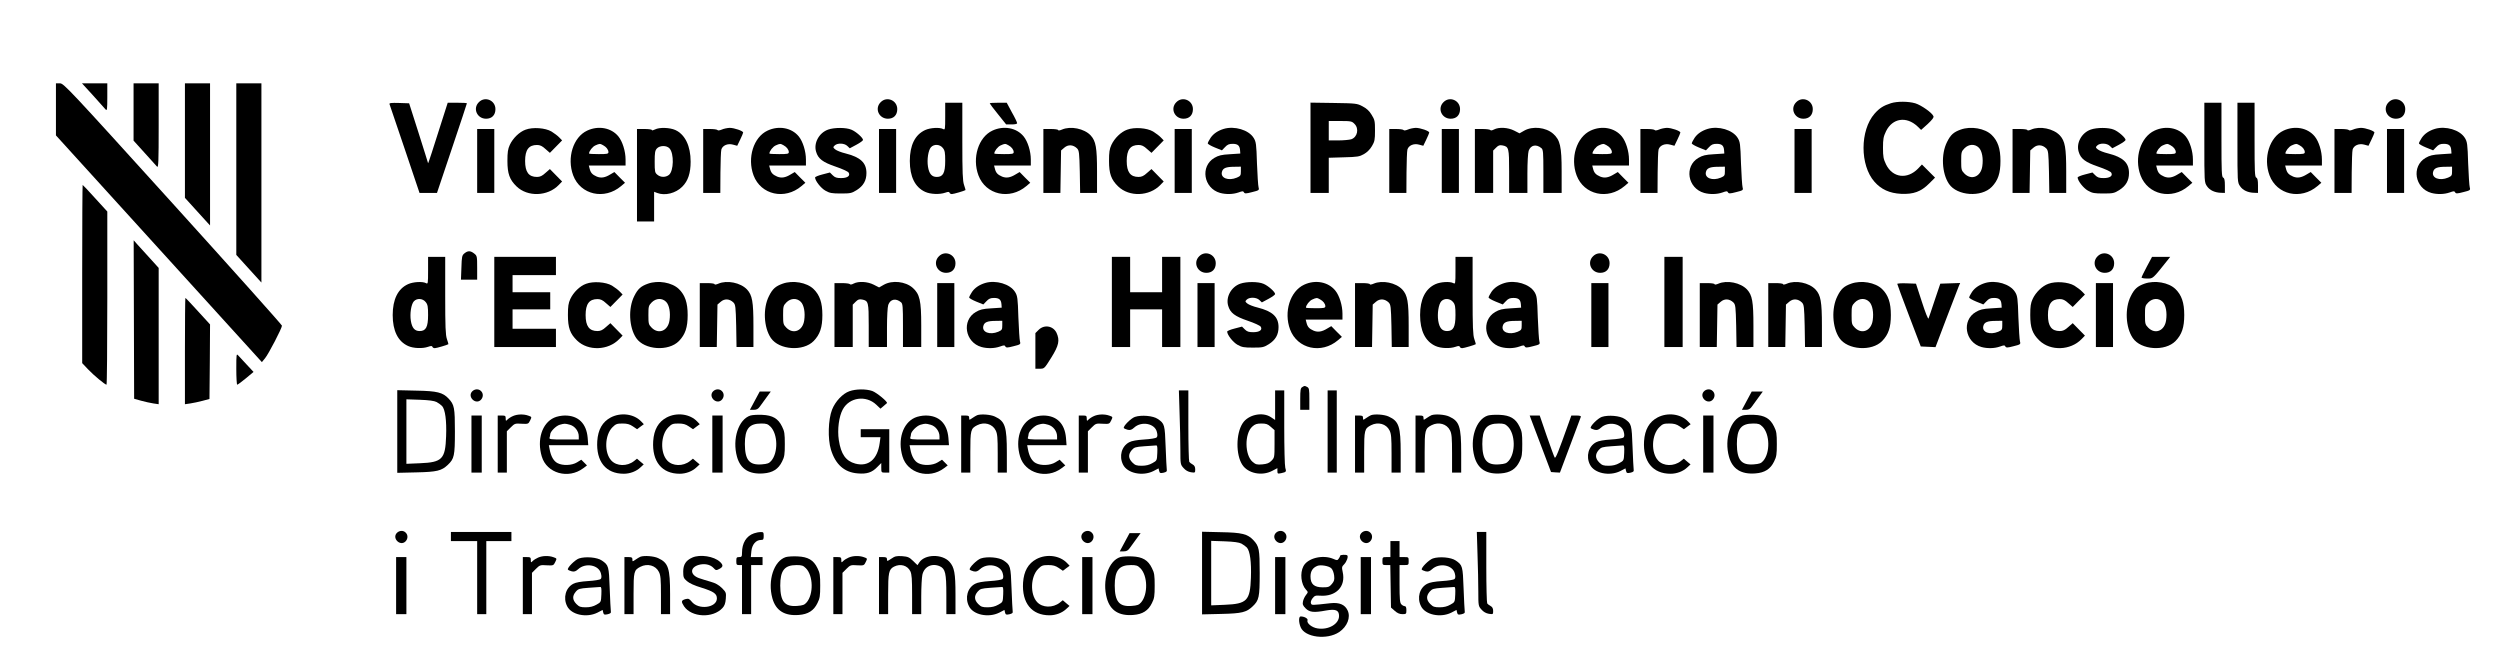
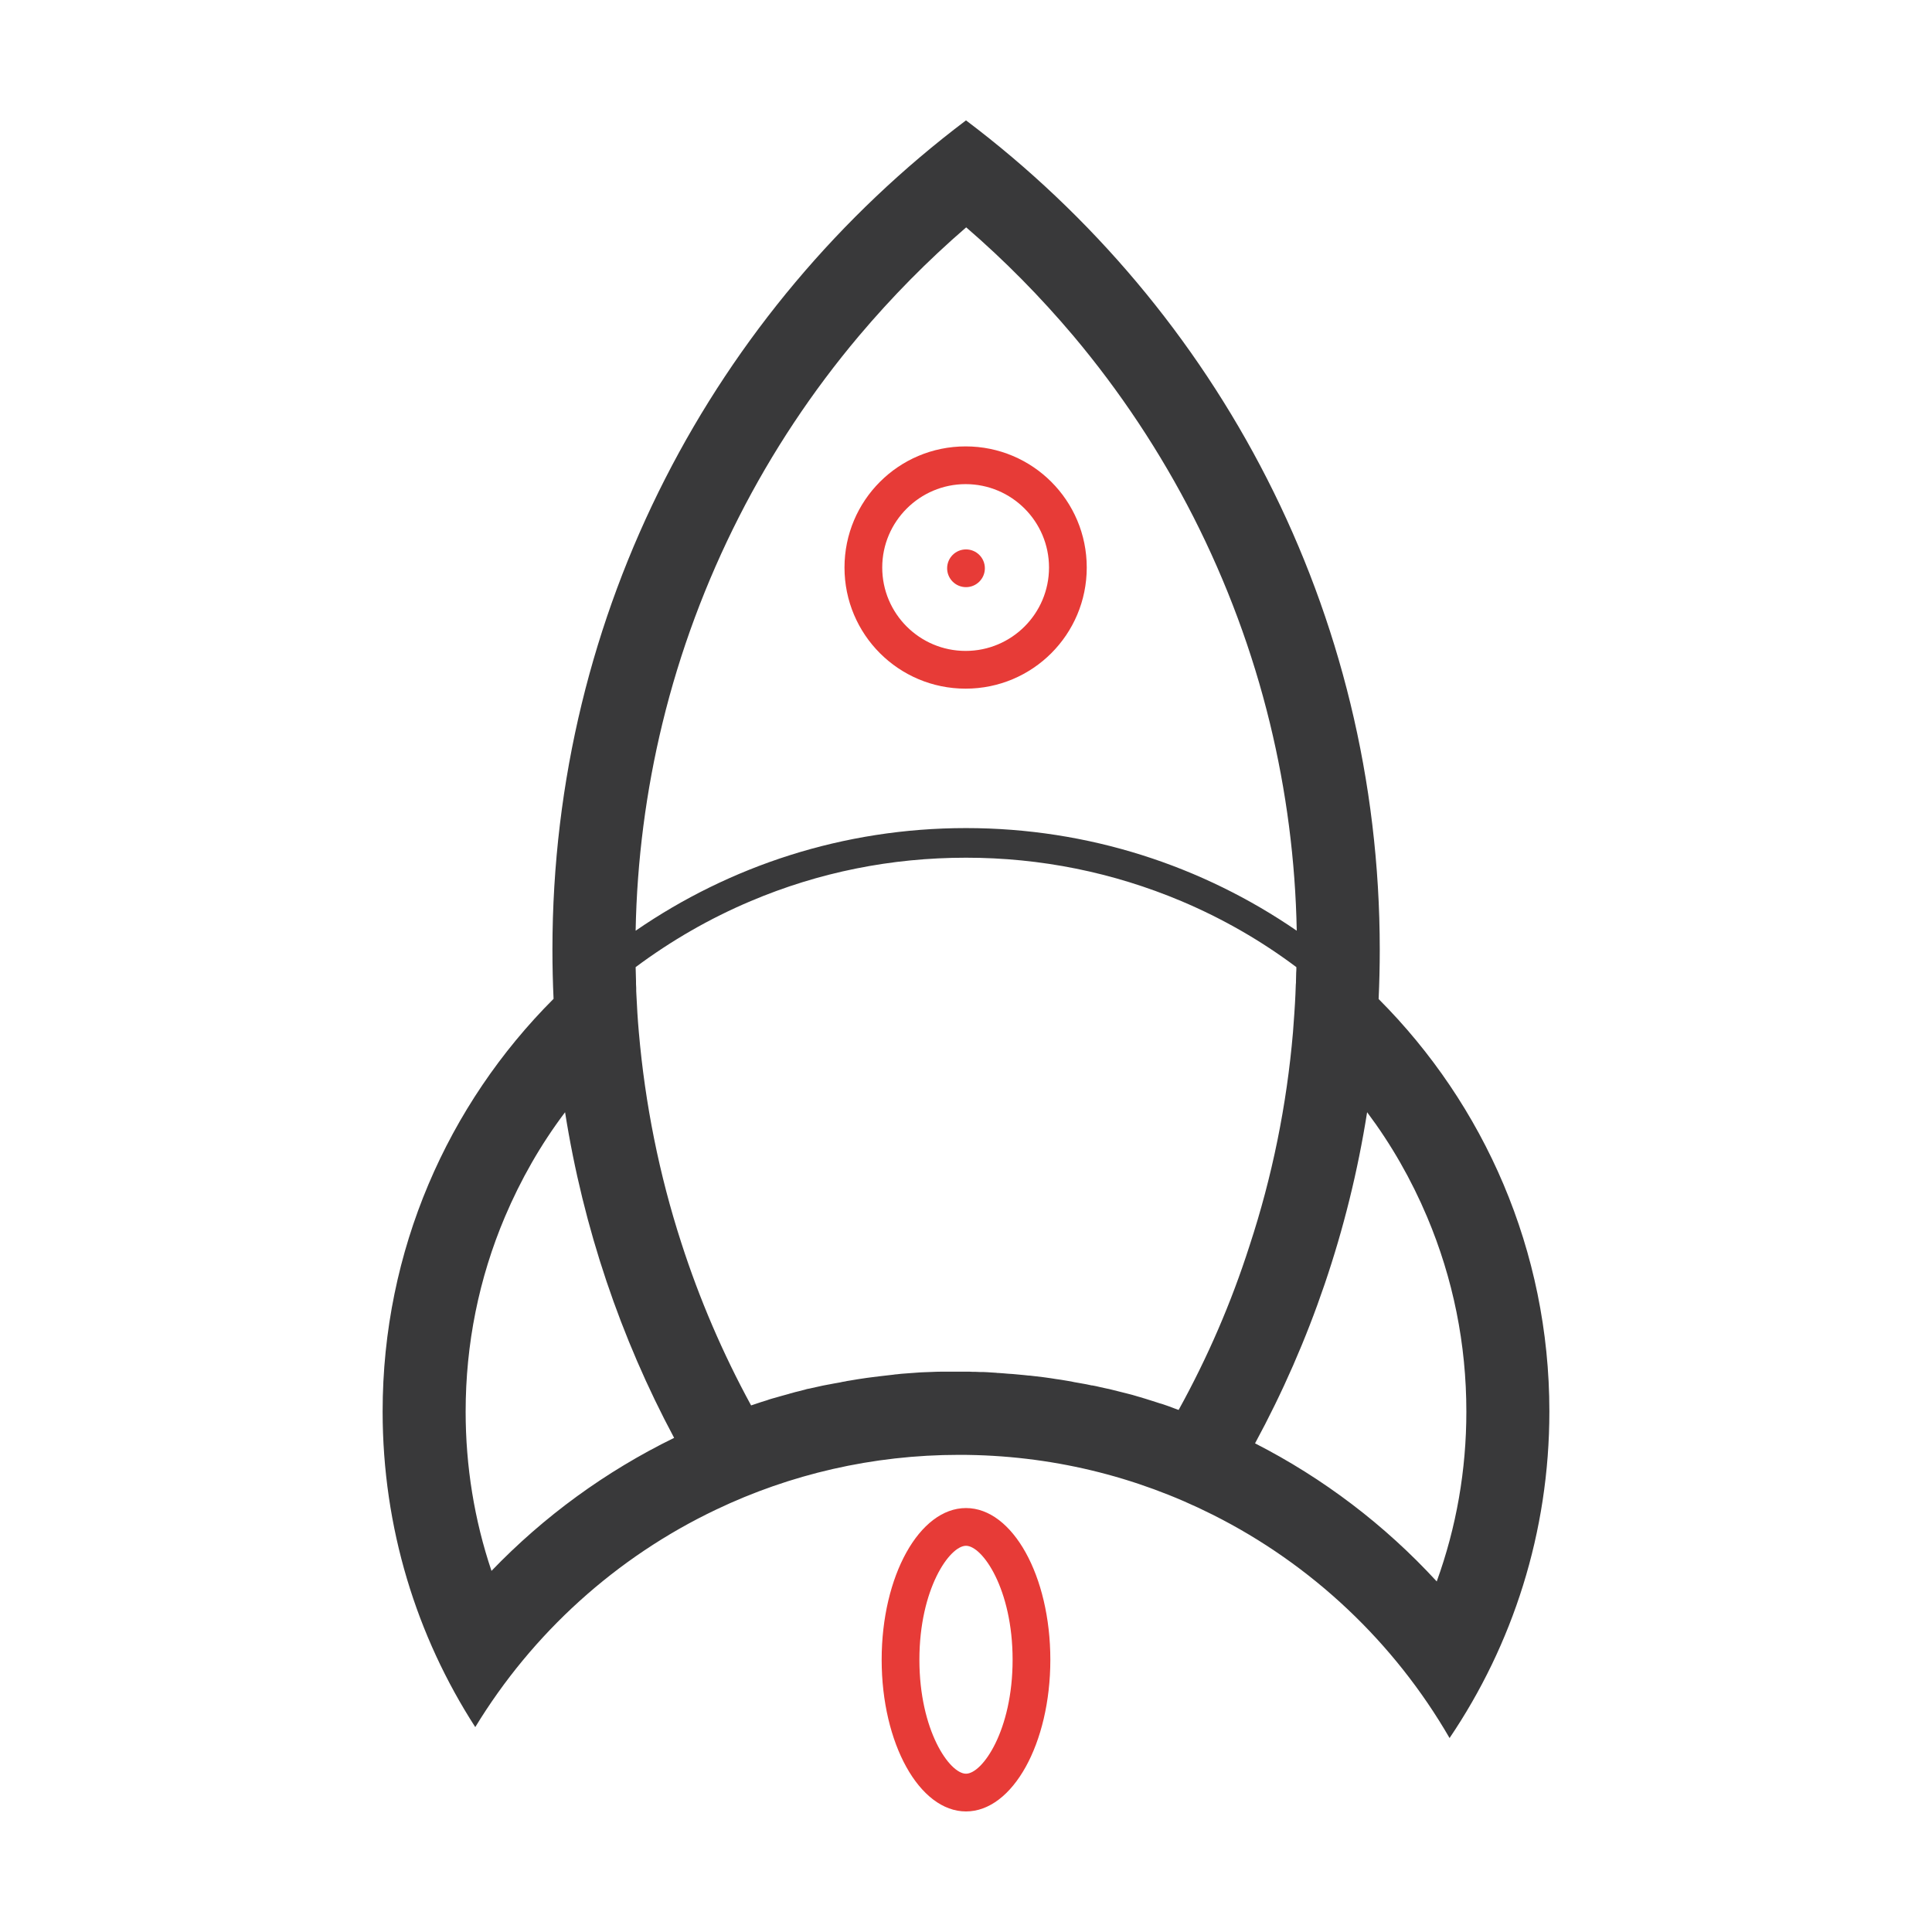
- <svg xmlns="http://www.w3.org/2000/svg" version="1.0" width="2190pt" height="588pt" viewBox="0 0 2190 588" preserveAspectRatio="xMidYMid meet">
-   <g transform="translate(0,588) scale(0.1,-0.1)" fill="#000000" stroke="none">
-     <path d="M490 4922 l0 -228 902 -993 902 -993 28 34 c30 36 148 263 148 285 0 7 -430 488 -955 1068 -918 1014 -957 1055 -990 1055 l-35 0 0 -228z" />
-     <path d="M816 5043 c53 -60 103 -115 110 -123 12 -12 14 4 14 108 l0 122 -111 0 -111 0 98 -107z" />
-     <path d="M1170 4899 l0 -251 96 -106 c53 -59 103 -114 110 -122 12 -12 14 44 14 358 l0 372 -110 0 -110 0 0 -251z" />
-     <path d="M1620 4649 l0 -502 87 -96 c48 -53 97 -107 110 -121 l23 -25 0 623 0 622 -110 0 -110 0 0 -501z" />
-     <path d="M2070 4399 l0 -752 87 -96 c48 -53 97 -107 110 -121 l23 -25 0 873 0 872 -110 0 -110 0 0 -751z" />
-     <path d="M4195 4985 c-56 -55 -16 -145 63 -145 51 0 82 32 82 84 0 77 -91 116 -145 61z" />
-     <path d="M7715 4985 c-56 -55 -16 -145 63 -145 51 0 82 32 82 84 0 77 -91 116 -145 61z" />
-     <path d="M10305 4985 c-56 -55 -16 -145 63 -145 51 0 82 32 82 84 0 77 -91 116 -145 61z" />
-     <path d="M12645 4985 c-56 -55 -16 -145 63 -145 51 0 82 32 82 84 0 77 -91 116 -145 61z" />
-     <path d="M15735 4985 c-56 -55 -16 -145 63 -145 51 0 82 32 82 84 0 77 -91 116 -145 61z" />
-     <path d="M20925 4985 c-56 -55 -16 -145 63 -145 51 0 82 32 82 84 0 77 -91 116 -145 61z" />
-     <path d="M16565 4976 c-66 -21 -101 -43 -144 -92 -128 -146 -129 -452 0 -597 58 -66 132 -100 233 -105 108 -5 174 19 245 90 l52 52 -57 57 -58 58 -34 -36 c-95 -97 -222 -81 -280 36 -23 48 -27 68 -27 146 0 78 4 98 27 146 56 114 178 133 275 42 l32 -31 58 52 c39 37 55 57 50 68 -11 30 -107 97 -159 113 -62 18 -158 18 -213 1z" />
-     <path d="M3412 4968 c3 -7 63 -185 134 -395 l129 -383 76 0 77 0 131 390 c72 214 131 392 131 395 0 3 -38 5 -84 5 l-84 0 -47 -147 c-81 -257 -124 -388 -125 -383 0 3 -38 122 -83 265 l-83 260 -88 3 c-69 2 -87 0 -84 -10z" />
-     <path d="M8280 4860 c0 -116 -1 -120 -19 -110 -30 16 -112 11 -156 -9 -89 -40 -135 -133 -135 -271 0 -138 46 -231 135 -271 46 -21 127 -24 175 -7 26 9 35 9 38 0 2 -7 11 -12 21 -12 14 0 110 28 119 35 1 1 -5 21 -13 45 -12 35 -15 105 -15 381 l0 339 -75 0 -75 0 0 -120z m-21 -276 c18 -22 21 -41 21 -114 0 -105 -19 -140 -74 -140 -44 0 -67 28 -77 90 -10 63 3 144 26 170 27 30 78 27 104 -6z" />
-     <path d="M8670 4975 c0 -3 32 -46 72 -95 l72 -90 48 0 c29 0 48 4 48 11 0 7 -20 50 -46 95 l-45 84 -75 0 c-40 0 -74 -2 -74 -5z" />
-     <path d="M11480 4586 l0 -396 80 0 80 0 0 154 0 154 133 4 c119 3 136 6 175 28 27 15 54 42 70 70 24 40 27 56 27 136 0 83 -2 94 -30 139 -21 35 -45 56 -80 74 -47 25 -57 26 -252 29 l-203 3 0 -395z m385 209 c42 -41 27 -116 -28 -135 -16 -5 -68 -10 -113 -10 l-84 0 0 85 0 85 100 0 c94 0 103 -2 125 -25z" />
-     <path d="M19310 4631 c0 -346 0 -348 23 -382 24 -36 70 -57 125 -58 l32 -1 0 64 c0 48 -4 65 -15 70 -13 5 -15 51 -15 331 l0 325 -75 0 -75 0 0 -349z" />
-     <path d="M19600 4631 c0 -346 0 -348 23 -382 24 -36 70 -57 125 -58 l32 -1 0 64 c0 48 -4 65 -15 70 -13 5 -15 51 -15 331 l0 325 -75 0 -75 0 0 -349z" />
-     <path d="M4604 4744 c-54 -19 -111 -75 -138 -133 -17 -37 -21 -65 -21 -141 0 -111 19 -164 80 -223 97 -94 273 -88 370 13 l29 30 -54 55 -53 54 -39 -34 c-28 -26 -47 -35 -74 -35 -72 0 -104 42 -104 140 0 98 32 140 104 140 27 0 46 -9 74 -35 l39 -34 53 54 54 55 -25 26 c-13 14 -44 37 -68 52 -54 32 -164 40 -227 16z" />
-     <path d="M5144 4736 c-123 -57 -180 -239 -123 -392 64 -171 274 -218 420 -94 l34 29 -47 47 -46 47 -34 -20 c-48 -30 -83 -35 -120 -20 -39 17 -54 33 -63 70 l-7 27 161 0 161 0 0 52 c0 73 -27 159 -63 203 -62 76 -175 97 -273 51z m139 -128 c28 -15 46 -38 47 -60 0 -16 -11 -18 -85 -18 -47 0 -85 2 -85 5 0 21 30 60 55 71 38 17 41 17 68 2z" />
-     <path d="M5738 4746 c-16 -8 -28 -11 -28 -5 0 5 -29 9 -65 9 l-65 0 0 -405 0 -405 75 0 75 0 0 130 0 130 26 -10 c69 -27 163 -3 220 54 51 50 74 120 74 220 0 137 -49 238 -134 277 -49 22 -140 25 -178 5z m127 -166 c41 -45 37 -198 -5 -232 -29 -23 -72 -23 -101 1 -22 18 -24 26 -24 114 0 79 3 98 19 116 25 28 86 29 111 1z" />
-     <path d="M6323 4745 c-19 -8 -35 -10 -38 -4 -4 5 -33 9 -66 9 l-59 0 0 -280 0 -280 75 0 75 0 1 178 c1 97 4 188 8 202 10 36 56 56 102 43 l37 -10 26 54 c14 29 26 57 26 62 0 14 -78 41 -118 41 -20 -1 -52 -7 -69 -15z" />
-     <path d="M6724 4736 c-123 -57 -180 -239 -123 -392 64 -171 274 -218 420 -94 l34 29 -47 47 -46 47 -34 -20 c-48 -30 -83 -35 -120 -20 -39 17 -54 33 -63 70 l-7 27 161 0 161 0 0 52 c0 73 -27 159 -63 203 -62 76 -175 97 -273 51z m139 -128 c28 -15 46 -38 47 -60 0 -16 -11 -18 -85 -18 -47 0 -85 2 -85 5 0 21 30 60 55 71 38 17 41 17 68 2z" />
-     <path d="M7255 4745 c-80 -28 -129 -118 -106 -194 18 -62 58 -92 172 -131 56 -19 107 -42 113 -52 17 -28 -10 -48 -66 -48 -39 0 -54 5 -74 25 l-24 24 -65 -17 c-36 -9 -65 -21 -65 -27 1 -29 50 -92 90 -115 39 -22 57 -25 136 -25 83 0 94 2 139 30 58 37 85 83 85 149 0 90 -52 139 -183 172 -38 9 -78 25 -90 35 -20 16 -21 19 -6 34 24 24 86 22 112 -4 l21 -20 58 31 c32 17 58 36 58 42 0 19 -62 74 -102 90 -46 20 -149 20 -203 1z" />
-     <path d="M8694 4736 c-123 -57 -180 -239 -123 -392 64 -171 274 -218 420 -94 l34 29 -47 47 -46 47 -34 -20 c-48 -30 -83 -35 -120 -20 -39 17 -54 33 -63 70 l-7 27 161 0 161 0 0 52 c0 73 -27 159 -63 203 -62 76 -175 97 -273 51z m139 -128 c28 -15 46 -38 47 -60 0 -16 -11 -18 -85 -18 -47 0 -85 2 -85 5 0 21 30 60 55 71 38 17 41 17 68 2z" />
-     <path d="M9303 4745 c-18 -8 -33 -10 -33 -5 0 6 -29 10 -65 10 l-65 0 0 -280 0 -280 74 0 75 0 3 186 3 186 29 25 c34 29 77 26 111 -7 18 -19 20 -37 24 -205 l3 -185 74 0 74 0 0 188 c0 209 -10 266 -56 316 -57 60 -175 84 -251 51z" />
-     <path d="M9874 4744 c-54 -19 -111 -75 -138 -133 -17 -37 -21 -65 -21 -141 0 -111 19 -164 80 -223 97 -94 273 -88 370 13 l29 30 -54 55 -53 54 -39 -34 c-28 -26 -47 -35 -74 -35 -72 0 -104 42 -104 140 0 98 32 140 104 140 27 0 46 -9 74 -35 l39 -34 53 54 54 55 -25 26 c-13 14 -44 37 -68 52 -54 32 -164 40 -227 16z" />
-     <path d="M10720 4751 c-52 -16 -90 -42 -115 -78 -14 -21 -25 -43 -25 -49 0 -6 28 -22 62 -36 l62 -25 27 28 c21 23 36 29 67 29 45 0 62 -15 65 -57 l2 -28 -91 -6 c-74 -4 -100 -11 -136 -32 -126 -74 -95 -266 50 -307 52 -14 112 -13 161 4 35 13 42 13 48 1 7 -12 18 -12 71 2 61 15 64 17 57 42 -4 14 -10 109 -14 211 -5 169 -8 188 -29 222 -43 70 -168 107 -262 79z m150 -372 c0 -36 -3 -41 -35 -55 -74 -31 -145 -4 -131 50 8 33 35 45 109 45 l57 1 0 -41z" />
-     <path d="M12333 4745 c-19 -8 -35 -10 -38 -4 -4 5 -33 9 -66 9 l-59 0 0 -280 0 -280 75 0 75 0 1 178 c1 97 4 188 8 202 10 36 56 56 102 43 l37 -10 26 54 c14 29 26 57 26 62 0 14 -78 41 -118 41 -20 -1 -52 -7 -69 -15z" />
-     <path d="M13088 4746 c-16 -9 -30 -11 -33 -5 -4 5 -35 9 -71 9 l-64 0 0 -280 0 -280 80 0 80 0 0 185 0 186 26 26 c20 20 31 24 57 19 54 -11 57 -22 57 -228 l0 -188 80 0 80 0 0 169 c0 98 5 181 11 200 18 51 67 61 112 23 15 -13 17 -36 17 -204 l0 -188 80 0 80 0 0 190 c0 218 -13 274 -75 329 -64 56 -179 68 -252 27 l-42 -24 -47 24 c-55 28 -133 32 -176 10z" />
-     <path d="M13934 4736 c-123 -57 -180 -239 -123 -392 64 -171 274 -218 420 -94 l34 29 -47 47 -46 47 -34 -20 c-48 -30 -83 -35 -120 -20 -39 17 -54 33 -63 70 l-7 27 161 0 161 0 0 52 c0 73 -27 159 -63 203 -62 76 -175 97 -273 51z m139 -128 c28 -15 46 -38 47 -60 0 -16 -11 -18 -85 -18 -47 0 -85 2 -85 5 0 21 30 60 55 71 38 17 41 17 68 2z" />
-     <path d="M14533 4745 c-19 -8 -35 -10 -38 -4 -4 5 -33 9 -66 9 l-59 0 0 -280 0 -280 75 0 75 0 1 178 c1 97 4 188 8 202 10 36 56 56 102 43 l37 -10 26 54 c14 29 26 57 26 62 0 14 -78 41 -118 41 -20 -1 -52 -7 -69 -15z" />
-     <path d="M14960 4751 c-52 -16 -90 -42 -115 -78 -14 -21 -25 -43 -25 -49 0 -6 28 -22 62 -36 l62 -25 27 28 c21 23 36 29 67 29 45 0 62 -15 65 -57 l2 -28 -91 -6 c-74 -4 -100 -11 -136 -32 -126 -74 -95 -266 50 -307 52 -14 112 -13 161 4 35 13 42 13 48 1 7 -12 18 -12 71 2 61 15 64 17 57 42 -4 14 -10 109 -14 211 -5 169 -8 188 -29 222 -43 70 -168 107 -262 79z m150 -372 c0 -36 -3 -41 -35 -55 -74 -31 -145 -4 -131 50 8 33 35 45 109 45 l57 1 0 -41z" />
-     <path d="M17176 4745 c-62 -22 -89 -46 -120 -109 -54 -106 -46 -274 17 -367 71 -105 284 -120 375 -26 55 57 76 119 76 227 0 109 -23 175 -77 228 -60 58 -182 79 -271 47z m159 -159 c28 -28 40 -95 30 -162 -13 -92 -95 -126 -156 -65 -27 28 -29 34 -29 111 0 77 2 83 29 111 38 38 91 40 126 5z" />
-     <path d="M17793 4745 c-18 -8 -33 -10 -33 -5 0 6 -29 10 -65 10 l-65 0 0 -280 0 -280 74 0 75 0 3 186 3 186 29 25 c34 29 77 26 111 -7 18 -19 20 -37 24 -205 l3 -185 74 0 74 0 0 188 c0 209 -10 266 -56 316 -57 60 -175 84 -251 51z" />
-     <path d="M18315 4745 c-80 -28 -129 -118 -106 -194 18 -62 58 -92 172 -131 56 -19 107 -42 113 -52 17 -28 -10 -48 -66 -48 -39 0 -54 5 -74 25 l-24 24 -65 -17 c-36 -9 -65 -21 -65 -27 1 -29 50 -92 90 -115 39 -22 57 -25 136 -25 83 0 94 2 139 30 58 37 85 83 85 149 0 90 -52 139 -183 172 -38 9 -78 25 -90 35 -20 16 -21 19 -6 34 24 24 86 22 112 -4 l21 -20 58 31 c32 17 58 36 58 42 0 19 -62 74 -102 90 -46 20 -149 20 -203 1z" />
-     <path d="M18874 4736 c-123 -57 -180 -239 -123 -392 64 -171 274 -218 420 -94 l34 29 -47 47 -46 47 -34 -20 c-48 -30 -83 -35 -120 -20 -39 17 -54 33 -63 70 l-7 27 161 0 161 0 0 52 c0 73 -27 159 -63 203 -62 76 -175 97 -273 51z m139 -128 c28 -15 46 -38 47 -60 0 -16 -11 -18 -85 -18 -47 0 -85 2 -85 5 0 21 30 60 55 71 38 17 41 17 68 2z" />
-     <path d="M20004 4736 c-123 -57 -180 -239 -123 -392 64 -171 274 -218 420 -94 l34 29 -47 47 -46 47 -34 -20 c-48 -30 -83 -35 -120 -20 -39 17 -54 33 -63 70 l-7 27 161 0 161 0 0 52 c0 73 -27 159 -63 203 -62 76 -175 97 -273 51z m139 -128 c28 -15 46 -38 47 -60 0 -16 -11 -18 -85 -18 -47 0 -85 2 -85 5 0 21 30 60 55 71 38 17 41 17 68 2z" />
-     <path d="M20613 4745 c-19 -8 -35 -10 -38 -4 -4 5 -33 9 -66 9 l-59 0 0 -280 0 -280 75 0 75 0 1 178 c1 97 4 188 8 202 10 36 56 56 102 43 l37 -10 26 54 c14 29 26 57 26 62 0 14 -78 41 -118 41 -20 -1 -52 -7 -69 -15z" />
-     <path d="M21330 4751 c-52 -16 -90 -42 -115 -78 -14 -21 -25 -43 -25 -49 0 -6 28 -22 62 -36 l62 -25 27 28 c21 23 36 29 67 29 45 0 62 -15 65 -57 l2 -28 -91 -6 c-74 -4 -100 -11 -136 -32 -126 -74 -95 -266 50 -307 52 -14 112 -13 161 4 35 13 42 13 48 1 7 -12 18 -12 71 2 61 15 64 17 57 42 -4 14 -10 109 -14 211 -5 169 -8 188 -29 222 -43 70 -168 107 -262 79z m150 -372 c0 -36 -3 -41 -35 -55 -74 -31 -145 -4 -131 50 8 33 35 45 109 45 l57 1 0 -41z" />
-     <path d="M4180 4470 l0 -280 75 0 75 0 0 280 0 280 -75 0 -75 0 0 -280z" />
-     <path d="M7700 4470 l0 -280 75 0 75 0 0 280 0 280 -75 0 -75 0 0 -280z" />
-     <path d="M10290 4470 l0 -280 75 0 75 0 0 280 0 280 -75 0 -75 0 0 -280z" />
-     <path d="M12630 4470 l0 -280 75 0 75 0 0 280 0 280 -75 0 -75 0 0 -280z" />
-     <path d="M15720 4470 l0 -280 75 0 75 0 0 280 0 280 -75 0 -75 0 0 -280z" />
-     <path d="M20910 4470 l0 -280 75 0 75 0 0 280 0 280 -75 0 -75 0 0 -280z" />
-     <path d="M720 3479 l0 -780 51 -54 c49 -52 149 -135 162 -135 4 0 7 341 7 758 l0 759 -106 116 c-58 65 -108 117 -110 117 -2 0 -4 -351 -4 -781z" />
-     <path d="M1173 3081 l2 -694 60 -17 c33 -9 81 -20 108 -24 l47 -7 0 597 0 597 -77 85 c-43 47 -92 101 -110 121 l-32 36 2 -694z" />
-     <path d="M4069 3661 c-22 -18 -24 -28 -27 -125 l-4 -106 71 0 71 0 0 104 c0 101 -1 105 -26 125 -33 26 -55 26 -85 2z" />
-     <path d="M8225 3635 c-56 -55 -16 -145 63 -145 51 0 82 32 82 84 0 77 -91 116 -145 61z" />
-     <path d="M10505 3635 c-56 -55 -16 -145 63 -145 51 0 82 32 82 84 0 77 -91 116 -145 61z" />
-     <path d="M13955 3635 c-56 -55 -16 -145 63 -145 51 0 82 32 82 84 0 77 -91 116 -145 61z" />
-     <path d="M18375 3635 c-56 -55 -16 -145 63 -145 51 0 82 32 82 84 0 77 -91 116 -145 61z" />
-     <path d="M3750 3510 c0 -116 -1 -120 -19 -110 -30 16 -112 11 -156 -9 -89 -40 -135 -133 -135 -271 0 -138 46 -231 135 -271 46 -21 127 -24 175 -7 26 9 35 9 38 0 2 -7 11 -12 21 -12 14 0 110 28 119 35 1 1 -5 21 -13 45 -12 35 -15 105 -15 381 l0 339 -75 0 -75 0 0 -120z m-21 -276 c18 -22 21 -41 21 -114 0 -105 -19 -140 -74 -140 -44 0 -67 28 -77 90 -10 63 3 144 26 170 27 30 78 27 104 -6z" />
-     <path d="M4330 3235 l0 -395 270 0 270 0 0 80 0 80 -190 0 -190 0 0 85 0 85 165 0 165 0 0 75 0 75 -165 0 -165 0 0 75 0 75 190 0 190 0 0 80 0 80 -270 0 -270 0 0 -395z" />
-     <path d="M9740 3235 l0 -395 80 0 80 0 0 165 0 165 140 0 140 0 0 -165 0 -165 80 0 80 0 0 395 0 395 -80 0 -80 0 0 -155 0 -155 -140 0 -140 0 0 155 0 155 -80 0 -80 0 0 -395z" />
-     <path d="M12750 3510 c0 -116 -1 -120 -19 -110 -30 16 -112 11 -156 -9 -89 -40 -135 -133 -135 -271 0 -138 46 -231 135 -271 46 -21 127 -24 175 -7 26 9 35 9 38 0 2 -7 11 -12 21 -12 14 0 110 28 119 35 1 1 -5 21 -13 45 -12 35 -15 105 -15 381 l0 339 -75 0 -75 0 0 -120z m-21 -276 c18 -22 21 -41 21 -114 0 -105 -19 -140 -74 -140 -44 0 -67 28 -77 90 -10 63 3 144 26 170 27 30 78 27 104 -6z" />
-     <path d="M14580 3235 l0 -395 80 0 80 0 0 395 0 395 -80 0 -80 0 0 -395z" />
-     <path d="M18806 3544 c-25 -47 -46 -90 -46 -95 0 -5 22 -9 49 -9 53 0 45 -7 184 167 l18 23 -79 0 -80 0 -46 -86z" />
-     <path d="M5134 3394 c-54 -19 -111 -75 -138 -133 -17 -37 -21 -65 -21 -141 0 -111 19 -164 80 -223 97 -94 273 -88 370 13 l29 30 -54 55 -53 54 -39 -34 c-28 -26 -47 -35 -74 -35 -72 0 -104 42 -104 140 0 98 32 140 104 140 27 0 46 -9 74 -35 l39 -34 53 54 54 55 -25 26 c-13 14 -44 37 -68 52 -54 32 -164 40 -227 16z" />
-     <path d="M5676 3395 c-62 -22 -89 -46 -120 -109 -54 -106 -46 -274 17 -367 71 -105 284 -120 375 -26 55 57 76 119 76 227 0 109 -23 175 -77 228 -60 58 -182 79 -271 47z m159 -159 c28 -28 40 -95 30 -162 -13 -92 -95 -126 -156 -65 -27 28 -29 34 -29 111 0 77 2 83 29 111 38 38 91 40 126 5z" />
-     <path d="M6293 3395 c-18 -8 -33 -10 -33 -5 0 6 -29 10 -65 10 l-65 0 0 -280 0 -280 74 0 75 0 3 186 3 186 29 25 c34 29 77 26 111 -7 18 -19 20 -37 24 -205 l3 -185 74 0 74 0 0 188 c0 209 -10 266 -56 316 -57 60 -175 84 -251 51z" />
-     <path d="M6856 3395 c-62 -22 -89 -46 -120 -109 -54 -106 -46 -274 17 -367 71 -105 284 -120 375 -26 55 57 76 119 76 227 0 109 -23 175 -77 228 -60 58 -182 79 -271 47z m159 -159 c28 -28 40 -95 30 -162 -13 -92 -95 -126 -156 -65 -27 28 -29 34 -29 111 0 77 2 83 29 111 38 38 91 40 126 5z" />
-     <path d="M7478 3396 c-16 -9 -30 -11 -33 -5 -4 5 -35 9 -71 9 l-64 0 0 -280 0 -280 80 0 80 0 0 185 0 186 26 26 c20 20 31 24 57 19 54 -11 57 -22 57 -228 l0 -188 80 0 80 0 0 169 c0 98 5 181 11 200 18 51 67 61 112 23 15 -13 17 -36 17 -204 l0 -188 80 0 80 0 0 190 c0 218 -13 274 -75 329 -64 56 -179 68 -252 27 l-42 -24 -47 24 c-55 28 -133 32 -176 10z" />
-     <path d="M8630 3401 c-52 -16 -90 -42 -115 -78 -14 -21 -25 -43 -25 -49 0 -6 28 -22 62 -36 l62 -25 27 28 c21 23 36 29 67 29 45 0 62 -15 65 -57 l2 -28 -91 -6 c-74 -4 -100 -11 -136 -32 -126 -74 -95 -266 50 -307 52 -14 112 -13 161 4 35 13 42 13 48 1 7 -12 18 -12 71 2 61 15 64 17 57 42 -4 14 -10 109 -14 211 -5 169 -8 188 -29 222 -43 70 -168 107 -262 79z m150 -372 c0 -36 -3 -41 -35 -55 -74 -31 -145 -4 -131 50 8 33 35 45 109 45 l57 1 0 -41z" />
-     <path d="M10865 3395 c-80 -28 -129 -118 -106 -194 18 -62 58 -92 172 -131 56 -19 107 -42 113 -52 17 -28 -10 -48 -66 -48 -39 0 -54 5 -74 25 l-24 24 -65 -17 c-36 -9 -65 -21 -65 -27 1 -29 50 -92 90 -115 39 -22 57 -25 136 -25 83 0 94 2 139 30 58 37 85 83 85 149 0 90 -52 139 -183 172 -38 9 -78 25 -90 35 -20 16 -21 19 -6 34 24 24 86 22 112 -4 l21 -20 58 31 c32 17 58 36 58 42 0 19 -62 74 -102 90 -46 20 -149 20 -203 1z" />
-     <path d="M11424 3386 c-123 -57 -180 -239 -123 -392 64 -171 274 -218 420 -94 l34 29 -47 47 -46 47 -34 -20 c-48 -30 -83 -35 -120 -20 -39 17 -54 33 -63 70 l-7 27 161 0 161 0 0 52 c0 73 -27 159 -63 203 -62 76 -175 97 -273 51z m139 -128 c28 -15 46 -38 47 -60 0 -16 -11 -18 -85 -18 -47 0 -85 2 -85 5 0 21 30 60 55 71 38 17 41 17 68 2z" />
-     <path d="M12033 3395 c-18 -8 -33 -10 -33 -5 0 6 -29 10 -65 10 l-65 0 0 -280 0 -280 74 0 75 0 3 186 3 186 29 25 c34 29 77 26 111 -7 18 -19 20 -37 24 -205 l3 -185 74 0 74 0 0 188 c0 209 -10 266 -56 316 -57 60 -175 84 -251 51z" />
-     <path d="M13180 3401 c-52 -16 -90 -42 -115 -78 -14 -21 -25 -43 -25 -49 0 -6 28 -22 62 -36 l62 -25 27 28 c21 23 36 29 67 29 45 0 62 -15 65 -57 l2 -28 -91 -6 c-74 -4 -100 -11 -136 -32 -126 -74 -95 -266 50 -307 52 -14 112 -13 161 4 35 13 42 13 48 1 7 -12 18 -12 71 2 61 15 64 17 57 42 -4 14 -10 109 -14 211 -5 169 -8 188 -29 222 -43 70 -168 107 -262 79z m150 -372 c0 -36 -3 -41 -35 -55 -74 -31 -145 -4 -131 50 8 33 35 45 109 45 l57 1 0 -41z" />
-     <path d="M15053 3395 c-18 -8 -33 -10 -33 -5 0 6 -29 10 -65 10 l-65 0 0 -280 0 -280 74 0 75 0 3 186 3 186 29 25 c34 29 77 26 111 -7 18 -19 20 -37 24 -205 l3 -185 74 0 74 0 0 188 c0 209 -10 266 -56 316 -57 60 -175 84 -251 51z" />
-     <path d="M15653 3395 c-18 -8 -33 -10 -33 -5 0 6 -29 10 -65 10 l-65 0 0 -280 0 -280 74 0 75 0 3 186 3 186 29 25 c34 29 77 26 111 -7 18 -19 20 -37 24 -205 l3 -185 74 0 74 0 0 188 c0 209 -10 266 -56 316 -57 60 -175 84 -251 51z" />
-     <path d="M16216 3395 c-62 -22 -89 -46 -120 -109 -54 -106 -46 -274 17 -367 71 -105 284 -120 375 -26 55 57 76 119 76 227 0 109 -23 175 -77 228 -60 58 -182 79 -271 47z m159 -159 c28 -28 40 -95 30 -162 -13 -92 -95 -126 -156 -65 -27 28 -29 34 -29 111 0 77 2 83 29 111 38 38 91 40 126 5z" />
-     <path d="M17390 3401 c-52 -16 -90 -42 -115 -78 -14 -21 -25 -43 -25 -49 0 -6 28 -22 62 -36 l62 -25 27 28 c21 23 36 29 67 29 45 0 62 -15 65 -57 l2 -28 -91 -6 c-74 -4 -100 -11 -136 -32 -126 -74 -95 -266 50 -307 52 -14 112 -13 161 4 35 13 42 13 48 1 7 -12 18 -12 71 2 61 15 64 17 57 42 -4 14 -10 109 -14 211 -5 169 -8 188 -29 222 -43 70 -168 107 -262 79z m150 -372 c0 -36 -3 -41 -35 -55 -74 -31 -145 -4 -131 50 8 33 35 45 109 45 l57 1 0 -41z" />
-     <path d="M17944 3394 c-54 -19 -111 -75 -138 -133 -17 -37 -21 -65 -21 -141 0 -111 19 -164 80 -223 97 -94 273 -88 370 13 l29 30 -54 55 -53 54 -39 -34 c-28 -26 -47 -35 -74 -35 -72 0 -104 42 -104 140 0 98 32 140 104 140 27 0 46 -9 74 -35 l39 -34 53 54 54 55 -25 26 c-13 14 -44 37 -68 52 -54 32 -164 40 -227 16z" />
-     <path d="M18786 3395 c-62 -22 -89 -46 -120 -109 -54 -106 -46 -274 17 -367 71 -105 284 -120 375 -26 55 57 76 119 76 227 0 109 -23 175 -77 228 -60 58 -182 79 -271 47z m159 -159 c28 -28 40 -95 30 -162 -13 -92 -95 -126 -156 -65 -27 28 -29 34 -29 111 0 77 2 83 29 111 38 38 91 40 126 5z" />
-     <path d="M8210 3120 l0 -280 75 0 75 0 0 280 0 280 -75 0 -75 0 0 -280z" />
-     <path d="M10490 3120 l0 -280 75 0 75 0 0 280 0 280 -75 0 -75 0 0 -280z" />
-     <path d="M13940 3120 l0 -280 75 0 75 0 0 280 0 280 -75 0 -75 0 0 -280z" />
-     <path d="M16620 3393 c0 -4 46 -129 103 -278 l103 -270 64 -3 65 -3 94 248 c52 136 101 263 108 281 l14 33 -87 -3 -87 -3 -49 -145 c-26 -80 -51 -152 -54 -160 -4 -9 -28 52 -58 145 l-52 160 -82 3 c-45 2 -82 -1 -82 -5z" />
-     <path d="M18360 3120 l0 -280 75 0 75 0 0 280 0 280 -75 0 -75 0 0 -280z" />
-     <path d="M1620 2804 l0 -465 48 7 c26 4 74 14 107 23 l60 16 3 327 2 326 -106 116 c-58 64 -107 116 -110 116 -2 0 -4 -210 -4 -466z" />
-     <path d="M9099 2991 l-29 -29 0 -156 0 -156 39 0 c39 0 40 1 100 97 67 107 76 152 46 218 -30 61 -107 74 -156 26z" />
-     <path d="M2070 2647 c0 -75 4 -137 8 -137 4 0 39 25 76 56 l67 56 -57 61 c-32 34 -66 71 -76 82 -17 19 -18 16 -18 -118z" />
-     <path d="M11408 2489 c-15 -8 -18 -25 -18 -104 l0 -95 40 0 40 0 0 95 c0 83 -2 96 -19 105 -23 12 -22 12 -43 -1z" />
-     <path d="M4135 2450 c-41 -46 29 -116 75 -75 24 22 26 58 4 79 -21 22 -57 20 -79 -4z" />
-     <path d="M6245 2450 c-41 -46 29 -116 75 -75 24 22 26 58 4 79 -21 22 -57 20 -79 -4z" />
-     <path d="M7441 2453 c-60 -21 -124 -90 -152 -161 -34 -86 -39 -257 -10 -351 40 -130 117 -199 235 -208 79 -7 125 8 170 55 l36 36 0 -42 c0 -41 1 -42 35 -42 l35 0 0 190 0 190 -125 0 -125 0 0 -35 0 -35 86 0 87 0 -7 -51 c-19 -143 -99 -211 -214 -180 -83 23 -125 82 -144 206 -14 92 1 207 35 269 58 106 203 126 293 41 l37 -35 26 22 c14 13 28 24 30 26 14 8 -89 93 -128 107 -56 19 -143 18 -200 -2z" />
-     <path d="M14925 2450 c-41 -46 29 -116 75 -75 24 22 26 58 4 79 -21 22 -57 20 -79 -4z" />
-     <path d="M3480 2100 l0 -362 168 4 c181 4 220 14 275 66 56 53 62 79 62 292 0 209 -5 235 -56 289 -50 53 -100 66 -281 69 l-168 4 0 -362z m345 258 c17 -9 38 -25 48 -35 27 -31 40 -126 35 -264 -7 -201 -34 -229 -229 -237 l-119 -5 0 283 0 282 118 -4 c80 -3 126 -9 147 -20z" />
-     <path d="M10333 2263 c4 -108 7 -254 7 -324 0 -126 1 -129 28 -159 17 -20 40 -33 65 -37 36 -5 37 -5 37 25 0 22 -7 35 -22 43 -13 7 -26 17 -30 23 -4 6 -8 149 -8 319 l0 307 -42 0 -41 0 6 -197z" />
-     <path d="M11170 2330 l0 -129 -36 24 c-73 50 -199 23 -248 -52 -60 -91 -61 -277 -3 -365 50 -76 172 -100 261 -53 l46 24 0 -25 c0 -24 3 -25 33 -19 45 10 47 12 36 48 -5 17 -9 177 -9 354 l0 323 -40 0 -40 0 0 -130z m-38 -189 l33 -29 0 -121 c0 -117 -1 -121 -27 -147 -20 -21 -39 -28 -80 -32 -47 -4 -58 -1 -85 22 -70 59 -72 247 -3 309 24 22 40 27 80 27 41 0 56 -5 82 -29z" />
-     <path d="M11630 2100 l0 -360 40 0 40 0 0 360 0 360 -40 0 -40 0 0 -360z" />
-     <path d="M6612 2370 l-43 -80 34 0 c25 0 38 7 53 28 11 15 37 51 58 80 l38 52 -49 0 -48 0 -43 -80z" />
-     <path d="M15302 2370 l-43 -80 34 0 c25 0 38 7 53 28 11 15 37 51 58 80 l38 52 -49 0 -48 0 -43 -80z" />
-     <path d="M4495 2236 c-17 -7 -39 -21 -48 -30 -16 -16 -17 -16 -17 8 0 23 -4 26 -35 26 l-35 0 0 -250 0 -250 40 0 40 0 0 181 0 181 35 35 c33 33 38 35 94 31 58 -3 60 -2 75 29 15 31 15 31 -16 42 -41 15 -96 13 -133 -3z" />
-     <path d="M5350 2223 c-73 -39 -111 -106 -118 -207 -11 -179 76 -286 232 -286 55 0 111 21 148 57 l27 25 -30 25 -29 25 -26 -21 c-61 -48 -152 -46 -199 5 -63 68 -58 223 10 291 29 29 39 33 88 33 41 0 63 -6 91 -25 l37 -25 29 22 30 22 -22 23 c-63 67 -178 83 -268 36z" />
-     <path d="M5840 2223 c-73 -39 -111 -106 -118 -207 -11 -179 76 -286 232 -286 55 0 111 21 148 57 l27 25 -30 25 -29 25 -26 -21 c-61 -48 -152 -46 -199 5 -63 68 -58 223 10 291 29 29 39 33 88 33 41 0 63 -6 91 -25 l37 -25 29 22 30 22 -22 23 c-63 67 -178 83 -268 36z" />
-     <path d="M6574 2240 c-105 -33 -161 -206 -118 -361 30 -108 107 -156 232 -146 81 6 131 38 163 104 21 41 24 63 24 153 0 90 -3 112 -24 153 -34 71 -83 99 -174 103 -40 2 -86 -1 -103 -6z m176 -98 c64 -65 68 -227 6 -299 -19 -22 -33 -27 -84 -31 -108 -8 -146 38 -147 178 0 133 37 180 143 180 46 0 58 -4 82 -28z" />
-     <path d="M8560 2243 c-8 -3 -27 -15 -42 -25 -28 -19 -28 -19 -28 1 0 17 -6 21 -35 21 l-35 0 0 -250 0 -250 40 0 40 0 0 178 c0 194 3 208 60 237 62 32 134 12 162 -45 15 -29 18 -63 18 -202 l0 -168 40 0 40 0 0 174 c0 229 -15 276 -105 317 -38 18 -122 24 -155 12z" />
-     <path d="M9585 2236 c-17 -7 -39 -21 -48 -30 -16 -16 -17 -16 -17 8 0 23 -4 26 -35 26 l-35 0 0 -250 0 -250 40 0 40 0 0 181 0 181 35 35 c33 33 38 35 94 31 58 -3 60 -2 75 29 15 31 15 31 -16 42 -41 15 -96 13 -133 -3z" />
-     <path d="M12010 2243 c-8 -3 -27 -15 -42 -25 -28 -19 -28 -19 -28 1 0 17 -6 21 -35 21 l-35 0 0 -250 0 -250 40 0 40 0 0 178 c0 194 3 208 60 237 62 32 134 12 162 -45 15 -29 18 -63 18 -202 l0 -168 40 0 40 0 0 174 c0 229 -15 276 -105 317 -38 18 -122 24 -155 12z" />
-     <path d="M12540 2243 c-8 -3 -27 -15 -42 -25 -28 -19 -28 -19 -28 1 0 17 -6 21 -35 21 l-35 0 0 -250 0 -250 40 0 40 0 0 178 c0 194 3 208 60 237 62 32 134 12 162 -45 15 -29 18 -63 18 -202 l0 -168 40 0 40 0 0 174 c0 229 -15 276 -105 317 -38 18 -122 24 -155 12z" />
-     <path d="M13034 2240 c-105 -33 -161 -206 -118 -361 30 -108 107 -156 232 -146 81 6 131 38 163 104 21 41 24 63 24 153 0 90 -3 112 -24 153 -34 71 -83 99 -174 103 -40 2 -86 -1 -103 -6z m176 -98 c64 -65 68 -227 6 -299 -19 -22 -33 -27 -84 -31 -108 -8 -146 38 -147 178 0 133 37 180 143 180 46 0 58 -4 82 -28z" />
-     <path d="M14520 2223 c-73 -39 -111 -106 -118 -207 -11 -179 76 -286 232 -286 55 0 111 21 148 57 l27 25 -30 25 -29 25 -26 -21 c-61 -48 -152 -46 -199 5 -63 68 -58 223 10 291 29 29 39 33 88 33 41 0 63 -6 91 -25 l37 -25 29 22 30 22 -22 23 c-63 67 -178 83 -268 36z" />
-     <path d="M15264 2240 c-105 -33 -161 -206 -118 -361 30 -108 107 -156 232 -146 81 6 131 38 163 104 21 41 24 63 24 153 0 90 -3 112 -24 153 -34 71 -83 99 -174 103 -40 2 -86 -1 -103 -6z m176 -98 c64 -65 68 -227 6 -299 -19 -22 -33 -27 -84 -31 -108 -8 -146 38 -147 178 0 133 37 180 143 180 46 0 58 -4 82 -28z" />
-     <path d="M4130 1990 l0 -250 45 0 45 0 0 250 0 250 -45 0 -45 0 0 -250z" />
-     <path d="M4854 2221 c-106 -48 -152 -193 -108 -340 43 -147 232 -201 363 -103 l33 25 -25 25 -25 25 -37 -23 c-45 -28 -126 -31 -171 -7 -34 17 -58 60 -69 120 l-7 37 172 0 173 0 -5 65 c-11 125 -81 195 -199 195 -31 0 -71 -8 -95 -19z m139 -62 c43 -12 77 -57 77 -101 l0 -28 -131 0 c-115 0 -130 2 -125 16 3 9 6 22 6 29 0 24 51 75 83 84 43 12 46 12 90 0z" />
-     <path d="M6240 1990 l0 -250 45 0 45 0 0 250 0 250 -45 0 -45 0 0 -250z" />
-     <path d="M8014 2221 c-106 -48 -152 -193 -108 -340 43 -147 232 -201 363 -103 l33 25 -25 25 -25 25 -37 -23 c-45 -28 -126 -31 -171 -7 -34 17 -58 60 -69 120 l-7 37 172 0 173 0 -5 65 c-11 125 -81 195 -199 195 -31 0 -71 -8 -95 -19z m139 -62 c43 -12 77 -57 77 -101 l0 -28 -131 0 c-115 0 -130 2 -125 16 3 9 6 22 6 29 0 24 51 75 83 84 43 12 46 12 90 0z" />
-     <path d="M9044 2221 c-106 -48 -152 -193 -108 -340 43 -147 232 -201 363 -103 l33 25 -25 25 -25 25 -37 -23 c-45 -28 -126 -31 -171 -7 -34 17 -58 60 -69 120 l-7 37 172 0 173 0 -5 65 c-11 125 -81 195 -199 195 -31 0 -71 -8 -95 -19z m139 -62 c43 -12 77 -57 77 -101 l0 -28 -131 0 c-115 0 -130 2 -125 16 3 9 6 22 6 29 0 24 51 75 83 84 43 12 46 12 90 0z" />
-     <path d="M9942 2228 c-35 -12 -106 -83 -97 -98 3 -4 18 -11 34 -15 22 -5 35 0 56 19 64 59 181 37 199 -37 7 -26 6 -41 -2 -49 -7 -7 -56 -15 -109 -18 -63 -4 -110 -12 -131 -24 -67 -35 -91 -123 -54 -196 37 -76 170 -104 265 -57 l46 24 5 -22 c5 -20 10 -22 38 -16 26 6 32 12 29 27 -2 10 -6 100 -10 199 -7 196 -9 204 -69 245 -40 28 -143 37 -200 18z m196 -315 c-3 -67 -3 -68 -43 -90 -28 -16 -57 -23 -93 -23 -46 0 -58 4 -83 29 -35 36 -37 70 -5 108 22 25 32 28 112 34 49 3 95 7 102 7 10 2 12 -15 10 -65z" />
-     <path d="M13427 2168 c15 -40 57 -152 94 -248 l66 -175 39 -3 39 -2 89 237 c49 131 91 244 94 251 3 8 -9 12 -40 12 l-43 0 -24 -67 c-89 -250 -114 -314 -122 -301 -5 7 -36 93 -70 190 l-61 178 -44 0 -44 0 27 -72z" />
-     <path d="M14032 2228 c-35 -12 -106 -83 -97 -98 3 -4 18 -11 34 -15 22 -5 35 0 56 19 64 59 181 37 199 -37 7 -26 6 -41 -2 -49 -7 -7 -56 -15 -109 -18 -63 -4 -110 -12 -131 -24 -67 -35 -91 -123 -54 -196 37 -76 170 -104 265 -57 l46 24 5 -22 c5 -20 10 -22 38 -16 26 6 32 12 29 27 -2 10 -6 100 -10 199 -7 196 -9 204 -69 245 -40 28 -143 37 -200 18z m196 -315 c-3 -67 -3 -68 -43 -90 -28 -16 -57 -23 -93 -23 -46 0 -58 4 -83 29 -35 36 -37 70 -5 108 22 25 32 28 112 34 49 3 95 7 102 7 10 2 12 -15 10 -65z" />
-     <path d="M14920 1990 l0 -250 45 0 45 0 0 250 0 250 -45 0 -45 0 0 -250z" />
-     <path d="M3475 1210 c-41 -46 29 -116 75 -75 24 22 26 58 4 79 -21 22 -57 20 -79 -4z" />
-     <path d="M9485 1210 c-41 -46 29 -116 75 -75 24 22 26 58 4 79 -21 22 -57 20 -79 -4z" />
-     <path d="M11175 1210 c-41 -46 29 -116 75 -75 24 22 26 58 4 79 -21 22 -57 20 -79 -4z" />
-     <path d="M11925 1210 c-41 -46 29 -116 75 -75 24 22 26 58 4 79 -21 22 -57 20 -79 -4z" />
-     <path d="M3950 1180 l0 -40 115 0 115 0 0 -320 0 -320 40 0 40 0 0 320 0 320 110 0 110 0 0 40 0 40 -265 0 -265 0 0 -40z" />
-     <path d="M6605 1208 c-67 -23 -105 -85 -105 -170 0 -34 -3 -38 -25 -38 -22 0 -25 -4 -25 -35 0 -31 3 -35 25 -35 l25 0 0 -215 0 -215 40 0 40 0 0 215 0 215 50 0 50 0 0 35 0 35 -51 0 -52 0 5 52 c6 58 40 98 84 98 21 0 24 5 24 35 0 32 -3 35 -27 34 -16 0 -41 -5 -58 -11z" />
-     <path d="M10530 860 l0 -362 168 4 c181 4 220 14 275 66 56 53 62 79 62 292 0 209 -5 235 -56 289 -50 53 -100 66 -281 69 l-168 4 0 -362z m345 258 c17 -9 38 -25 48 -35 27 -31 40 -126 35 -264 -7 -201 -34 -229 -229 -237 l-119 -5 0 283 0 282 118 -4 c80 -3 126 -9 147 -20z" />
-     <path d="M12943 1023 c4 -108 7 -254 7 -324 0 -126 1 -129 28 -159 17 -20 40 -33 65 -37 36 -5 37 -5 37 25 0 22 -7 35 -22 43 -13 7 -26 17 -30 23 -4 6 -8 149 -8 319 l0 307 -42 0 -41 0 6 -197z" />
-     <path d="M9852 1130 l-43 -80 34 0 c25 0 38 7 53 28 11 15 37 51 58 80 l38 52 -49 0 -48 0 -43 -80z" />
-     <path d="M12180 1070 l0 -70 -35 0 c-33 0 -35 -2 -35 -35 0 -33 2 -35 34 -35 l35 0 3 -186 3 -186 33 -29 c22 -20 43 -29 67 -29 33 0 35 2 35 35 0 24 -5 35 -14 35 -8 0 -22 7 -30 16 -13 13 -16 44 -16 180 l0 164 40 0 c39 0 40 1 40 35 0 34 -1 35 -40 35 l-40 0 0 70 0 70 -40 0 -40 0 0 -70z" />
-     <path d="M11740 1012 c0 -5 -6 -16 -13 -26 -11 -16 -15 -16 -49 -1 -92 38 -223 6 -260 -65 -32 -61 -21 -159 23 -206 19 -21 19 -21 -1 -47 -11 -14 -23 -39 -26 -56 -5 -25 -1 -36 24 -61 35 -34 71 -38 178 -18 85 15 114 3 114 -48 0 -70 -92 -124 -188 -109 -49 7 -98 46 -88 71 6 15 -28 34 -60 34 -18 0 -19 -50 0 -95 37 -89 231 -113 337 -42 71 48 103 129 74 190 -24 51 -72 71 -149 63 -170 -19 -165 -19 -172 -1 -4 10 1 27 13 43 18 23 26 27 65 24 141 -11 229 80 200 207 -9 42 -8 47 13 68 22 23 38 67 27 78 -9 8 -62 6 -62 -3z m-78 -110 c12 -11 22 -39 25 -64 4 -37 1 -49 -20 -74 -22 -26 -32 -29 -80 -29 -75 0 -107 28 -107 95 0 47 20 77 60 93 29 12 102 -1 122 -21z" />
-     <path d="M4715 996 c-17 -7 -39 -21 -48 -30 -16 -16 -17 -16 -17 8 0 23 -4 26 -35 26 l-35 0 0 -250 0 -250 40 0 40 0 0 181 0 181 35 35 c33 33 38 35 94 31 58 -3 60 -2 75 29 15 31 15 31 -16 42 -41 15 -96 13 -133 -3z" />
-     <path d="M5610 1003 c-8 -3 -27 -15 -42 -25 -28 -19 -28 -19 -28 1 0 17 -6 21 -35 21 l-35 0 0 -250 0 -250 40 0 40 0 0 178 c0 194 3 208 60 237 62 32 134 12 162 -45 15 -29 18 -63 18 -202 l0 -168 40 0 40 0 0 174 c0 229 -15 276 -105 317 -38 18 -122 24 -155 12z" />
-     <path d="M6065 996 c-56 -25 -80 -61 -80 -123 0 -49 3 -58 32 -83 21 -19 67 -40 131 -59 104 -33 132 -52 132 -93 0 -83 -163 -104 -222 -27 -20 24 -27 27 -52 21 -39 -11 -41 -21 -14 -63 66 -98 253 -107 337 -15 18 19 26 41 29 81 4 53 3 56 -34 94 -28 27 -56 43 -99 55 -33 9 -79 24 -103 32 -78 29 -79 92 -3 115 51 15 102 5 131 -26 21 -23 24 -23 51 -9 35 18 36 34 6 62 -52 49 -174 68 -242 38z" />
-     <path d="M6884 1000 c-105 -33 -161 -206 -118 -361 30 -108 107 -156 232 -146 81 6 131 38 163 104 21 41 24 63 24 153 0 90 -3 112 -24 153 -34 71 -83 99 -174 103 -40 2 -86 -1 -103 -6z m176 -98 c64 -65 68 -227 6 -299 -19 -22 -33 -27 -84 -31 -108 -8 -146 38 -147 178 0 133 37 180 143 180 46 0 58 -4 82 -28z" />
-     <path d="M7435 996 c-17 -7 -39 -21 -48 -30 -16 -16 -17 -16 -17 8 0 23 -4 26 -35 26 l-35 0 0 -250 0 -250 40 0 40 0 0 181 0 181 35 35 c33 33 38 35 94 31 58 -3 60 -2 75 29 15 31 15 31 -16 42 -41 15 -96 13 -133 -3z" />
-     <path d="M7808 986 c-36 -24 -38 -24 -38 -6 0 16 -7 20 -35 20 l-35 0 0 -250 0 -250 40 0 40 0 0 175 c0 189 6 217 51 241 57 29 119 11 144 -41 12 -26 15 -70 15 -204 l0 -171 40 0 40 0 0 153 c0 83 5 170 10 192 16 72 85 105 154 74 47 -22 56 -61 56 -248 l0 -171 40 0 40 0 0 174 c0 186 -10 237 -53 285 -65 70 -216 67 -264 -6 l-16 -24 -38 37 c-34 33 -46 38 -96 42 -50 3 -63 0 -95 -22z" />
-     <path d="M9080 983 c-73 -39 -111 -106 -118 -207 -11 -179 76 -286 232 -286 55 0 111 21 148 57 l27 25 -30 25 -29 25 -26 -21 c-61 -48 -152 -46 -199 5 -63 68 -58 223 10 291 29 29 39 33 88 33 41 0 63 -6 91 -25 l37 -25 29 22 30 22 -22 23 c-63 67 -178 83 -268 36z" />
-     <path d="M9814 1000 c-105 -33 -161 -206 -118 -361 30 -108 107 -156 232 -146 81 6 131 38 163 104 21 41 24 63 24 153 0 90 -3 112 -24 153 -34 71 -83 99 -174 103 -40 2 -86 -1 -103 -6z m176 -98 c64 -65 68 -227 6 -299 -19 -22 -33 -27 -84 -31 -108 -8 -146 38 -147 178 0 133 37 180 143 180 46 0 58 -4 82 -28z" />
-     <path d="M3470 750 l0 -250 45 0 45 0 0 250 0 250 -45 0 -45 0 0 -250z" />
-     <path d="M5072 988 c-35 -12 -106 -83 -97 -98 3 -4 18 -11 34 -15 22 -5 35 0 56 19 64 59 181 37 199 -37 7 -26 6 -41 -2 -49 -7 -7 -56 -15 -109 -18 -63 -4 -110 -12 -131 -24 -67 -35 -91 -123 -54 -196 37 -76 170 -104 265 -57 l46 24 5 -22 c5 -20 10 -22 38 -16 26 6 32 12 29 27 -2 10 -6 100 -10 199 -7 196 -9 204 -69 245 -40 28 -143 37 -200 18z m196 -315 c-3 -67 -3 -68 -43 -90 -28 -16 -57 -23 -93 -23 -46 0 -58 4 -83 29 -35 36 -37 70 -5 108 22 25 32 28 112 34 49 3 95 7 102 7 10 2 12 -15 10 -65z" />
-     <path d="M8592 988 c-35 -12 -106 -83 -97 -98 3 -4 18 -11 34 -15 22 -5 35 0 56 19 64 59 181 37 199 -37 7 -26 6 -41 -2 -49 -7 -7 -56 -15 -109 -18 -63 -4 -110 -12 -131 -24 -67 -35 -91 -123 -54 -196 37 -76 170 -104 265 -57 l46 24 5 -22 c5 -20 10 -22 38 -16 26 6 32 12 29 27 -2 10 -6 100 -10 199 -7 196 -9 204 -69 245 -40 28 -143 37 -200 18z m196 -315 c-3 -67 -3 -68 -43 -90 -28 -16 -57 -23 -93 -23 -46 0 -58 4 -83 29 -35 36 -37 70 -5 108 22 25 32 28 112 34 49 3 95 7 102 7 10 2 12 -15 10 -65z" />
-     <path d="M9480 750 l0 -250 45 0 45 0 0 250 0 250 -45 0 -45 0 0 -250z" />
-     <path d="M11170 750 l0 -250 45 0 45 0 0 250 0 250 -45 0 -45 0 0 -250z" />
-     <path d="M11920 750 l0 -250 45 0 45 0 0 250 0 250 -45 0 -45 0 0 -250z" />
-     <path d="M12552 988 c-35 -12 -106 -83 -97 -98 3 -4 18 -11 34 -15 22 -5 35 0 56 19 64 59 181 37 199 -37 7 -26 6 -41 -2 -49 -7 -7 -56 -15 -109 -18 -63 -4 -110 -12 -131 -24 -67 -35 -91 -123 -54 -196 37 -76 170 -104 265 -57 l46 24 5 -22 c5 -20 10 -22 38 -16 26 6 32 12 29 27 -2 10 -6 100 -10 199 -7 196 -9 204 -69 245 -40 28 -143 37 -200 18z m196 -315 c-3 -67 -3 -68 -43 -90 -28 -16 -57 -23 -93 -23 -46 0 -58 4 -83 29 -35 36 -37 70 -5 108 22 25 32 28 112 34 49 3 95 7 102 7 10 2 12 -15 10 -65z" />
-   </g>
+ <svg xmlns="http://www.w3.org/2000/svg" width="800px" height="800px" viewBox="0 0 1024 1024" class="icon" version="1.1">
+   <path d="M512 301.2m-10 0a10 10 0 1 0 20 0 10 10 0 1 0-20 0Z" fill="#E73B37" />
+   <path d="M400.3 744.5c2.1-0.7 4.1-1.4 6.2-2-2 0.6-4.1 1.3-6.2 2z m0 0c2.1-0.7 4.1-1.4 6.2-2-2 0.6-4.1 1.3-6.2 2z" fill="#39393A" />
+   <path d="M511.8 256.6c24.4 0 44.2 19.8 44.2 44.2S536.2 345 511.8 345s-44.2-19.8-44.2-44.2 19.9-44.2 44.2-44.2m0-20c-35.5 0-64.2 28.7-64.2 64.2s28.7 64.2 64.2 64.2 64.2-28.7 64.2-64.2-28.7-64.2-64.2-64.2z" fill="#E73B37" />
+   <path d="M730.7 529.5c0.4-8.7 0.6-17.4 0.6-26.2 0-179.6-86.1-339.1-219.3-439.5-133.1 100.4-219.2 259.9-219.2 439.5 0 8.8 0.2 17.5 0.6 26.1-56 56-90.6 133.3-90.6 218.7 0 61.7 18 119.1 49.1 167.3 30.3-49.8 74.7-90.1 127.7-115.3 39-18.6 82.7-29 128.8-29 48.3 0 93.9 11.4 134.3 31.7 52.5 26.3 96.3 67.7 125.6 118.4 33.4-49.4 52.9-108.9 52.9-173.1 0-85.4-34.6-162.6-90.5-218.6zM351.1 383.4c9.2-37.9 22.9-74.7 40.6-109.5a502.1 502.1 0 0 1 63.6-95.9c17.4-20.6 36.4-39.9 56.8-57.5 20.4 17.6 39.4 36.9 56.8 57.5 24.8 29.5 46.2 61.8 63.6 95.9 17.7 34.8 31.4 71.6 40.6 109.5 8.7 35.8 13.5 72.7 14.2 109.9C637.4 459 577 438.9 512 438.9c-65 0-125.3 20.1-175.1 54.4 0.7-37.2 5.5-74.1 14.2-109.9z m-90.6 449.2c-9.1-27-13.7-55.5-13.7-84.4 0-35.8 7-70.6 20.8-103.2 8.4-19.8 19-38.4 31.9-55.5 9.7 61.5 29.5 119.7 57.8 172.6-36.4 17.8-69 41.6-96.8 70.5z m364.2-85.3c-0.7-0.3-1.5-0.5-2.2-0.8-0.4-0.2-0.9-0.3-1.3-0.5-0.6-0.2-1.3-0.5-1.9-0.7-0.8-0.3-1.5-0.5-2.3-0.8-0.8-0.3-1.5-0.5-2.3-0.7l-0.9-0.3c-1-0.3-2.1-0.7-3.1-1-1.2-0.4-2.4-0.7-3.5-1.1l-3-0.9c-0.2-0.1-0.4-0.1-0.7-0.2-1.1-0.3-2.3-0.7-3.4-1-1.2-0.3-2.4-0.6-3.5-0.9l-3.6-0.9-3.6-0.9c-1-0.3-2.1-0.5-3.1-0.7-1.2-0.3-2.4-0.5-3.6-0.8-1.3-0.3-2.5-0.6-3.8-0.8h-0.3c-0.9-0.2-1.9-0.4-2.8-0.6-0.4-0.1-0.7-0.1-1.1-0.2-1.1-0.2-2.2-0.4-3.4-0.6-1.2-0.2-2.4-0.4-3.6-0.7l-5.4-0.9c-0.9-0.1-1.9-0.3-2.8-0.4-0.8-0.1-1.6-0.3-2.5-0.4-2.6-0.4-5.1-0.7-7.7-1-1.2-0.1-2.3-0.3-3.5-0.4h-0.4c-0.9-0.1-1.8-0.2-2.8-0.3-1.1-0.1-2.1-0.2-3.2-0.3-1.7-0.2-3.4-0.3-5.1-0.4-0.8-0.1-1.5-0.1-2.3-0.2-0.9-0.1-1.9-0.1-2.8-0.2-0.4 0-0.8 0-1.2-0.1-1.1-0.1-2.1-0.1-3.2-0.2-0.5 0-1-0.1-1.5-0.1-1.3-0.1-2.6-0.1-3.9-0.1-0.8 0-1.5-0.1-2.3-0.1-1.2 0-2.4 0-3.5-0.1h-13.9c-2.3 0-4.6 0.1-6.9 0.2-0.9 0-1.9 0.1-2.8 0.1-0.8 0-1.5 0.1-2.3 0.1-1.4 0.1-2.8 0.2-4.1 0.3-1.4 0.1-2.7 0.2-4.1 0.3-1.4 0.1-2.7 0.2-4.1 0.4-0.6 0-1.2 0.1-1.8 0.2l-7.8 0.9c-1.1 0.1-2.1 0.3-3.2 0.4-1 0.1-2.1 0.3-3.1 0.4-3.2 0.5-6.4 0.9-9.5 1.5-0.7 0.1-1.4 0.2-2.1 0.4-0.9 0.1-1.7 0.3-2.6 0.5-1.1 0.2-2.3 0.4-3.4 0.6-0.9 0.2-1.7 0.3-2.6 0.5-0.4 0.1-0.8 0.1-1.1 0.2-0.7 0.1-1.4 0.3-2.1 0.4-1.2 0.3-2.4 0.5-3.6 0.8-1.2 0.3-2.4 0.5-3.6 0.8-0.2 0-0.4 0.1-0.6 0.1-0.5 0.1-1 0.2-1.5 0.4-1.1 0.3-2.3 0.6-3.5 0.9-1.3 0.3-2.5 0.6-3.8 1-0.4 0.1-0.9 0.2-1.4 0.4-1.3 0.4-2.7 0.7-4 1.1-1.5 0.4-3 0.9-4.6 1.3-1 0.3-2.1 0.6-3.1 1-2.1 0.6-4.1 1.3-6.2 2-0.7 0.2-1.4 0.5-2.1 0.7-15-27.5-27.4-56.4-37-86.2-11.7-36.1-19.2-73.6-22.5-111.6-0.6-6.7-1-13.3-1.3-20-0.1-1.2-0.1-2.4-0.1-3.6-0.1-1.2-0.1-2.4-0.1-3.6 0-1.2-0.1-2.4-0.1-3.6 0-1.2-0.1-2.4-0.1-3.7 18.8-14 39.2-25.8 61-35 36.1-15.3 74.5-23 114.1-23 39.6 0 78 7.8 114.1 23 21.8 9.2 42.2 20.9 61 35v0.1c0 1 0 1.9-0.1 2.9 0 1.4-0.1 2.8-0.1 4.3 0 0.7 0 1.3-0.1 2-0.1 1.8-0.1 3.5-0.2 5.3-0.3 6.7-0.8 13.3-1.3 20-3.3 38.5-11 76.5-23 113-9.7 30.3-22.3 59.4-37.6 87.1z m136.8 90.9a342.27 342.27 0 0 0-96.3-73.2c29.1-53.7 49.5-112.8 59.4-175.5 12.8 17.1 23.4 35.6 31.8 55.5 13.8 32.7 20.8 67.4 20.8 103.2 0 31-5.3 61.3-15.7 90z" fill="#39393A" />
+   <path d="M512 819.3c8.7 0 24.7 22.9 24.7 60.4s-16 60.4-24.7 60.4-24.7-22.9-24.7-60.4 16-60.4 24.7-60.4m0-20c-24.7 0-44.7 36-44.7 80.4 0 44.4 20 80.4 44.7 80.4s44.7-36 44.7-80.4c0-44.4-20-80.4-44.7-80.4z" fill="#E73B37" />
</svg>
